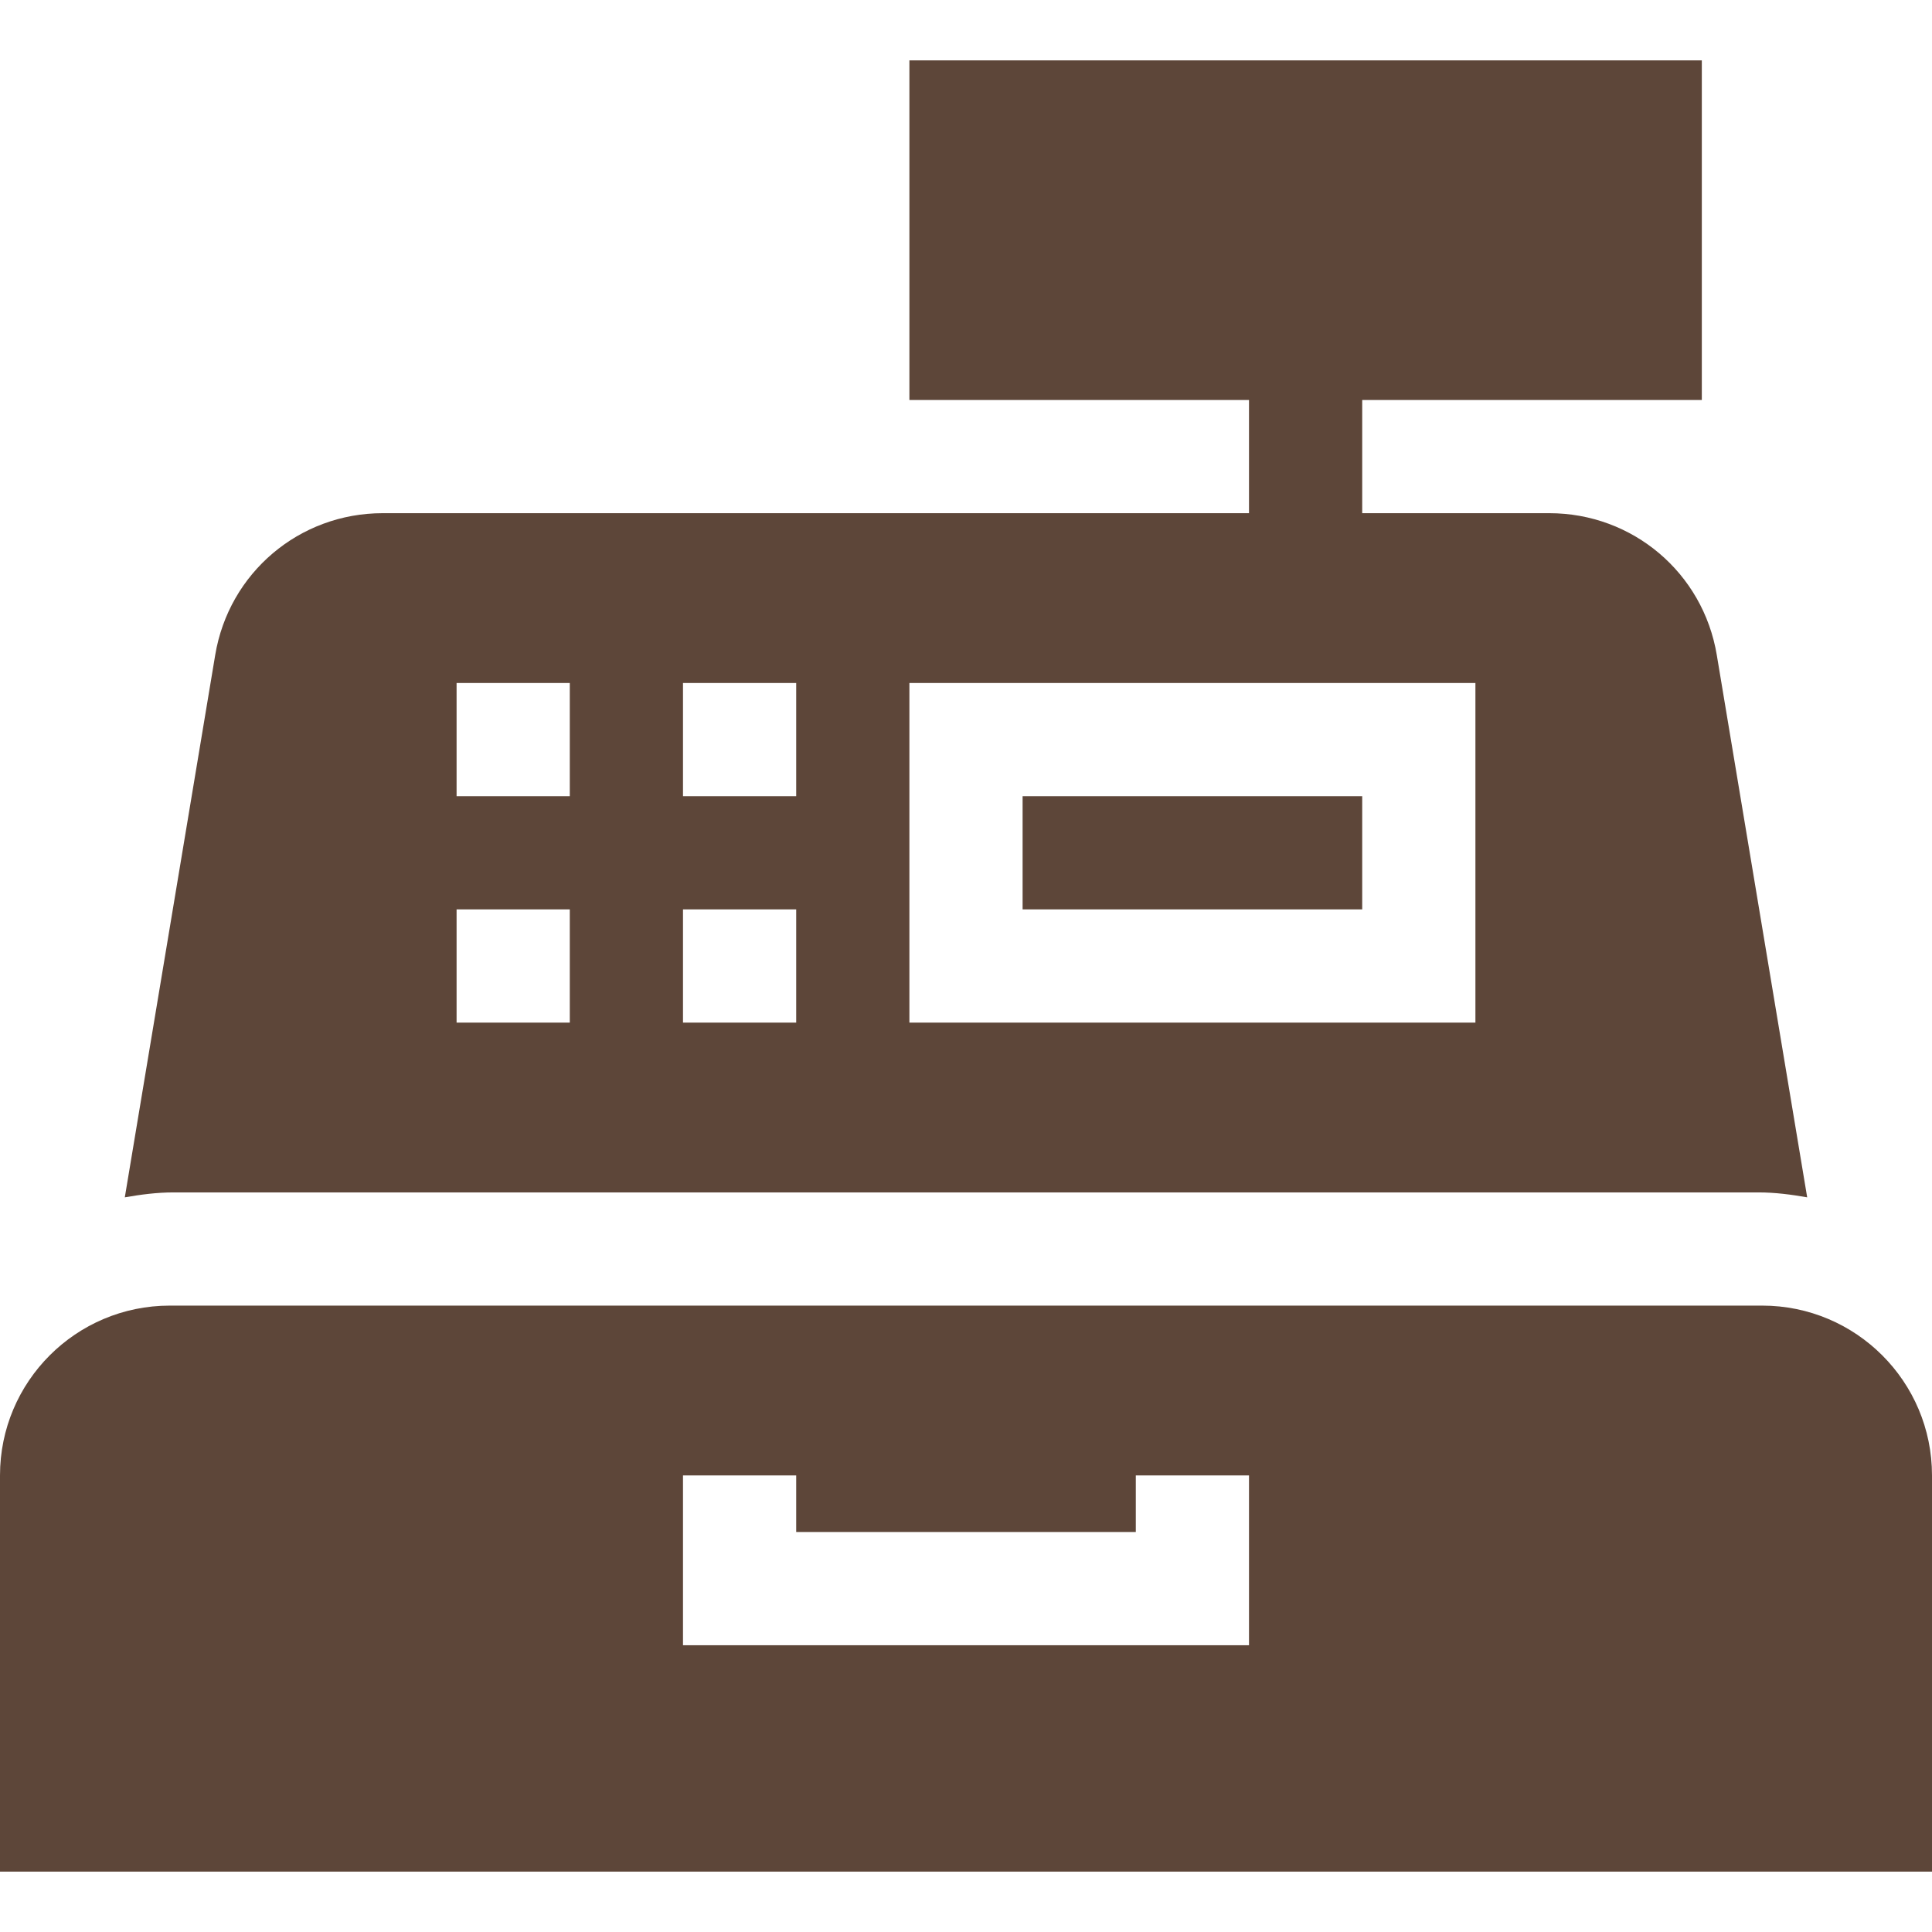
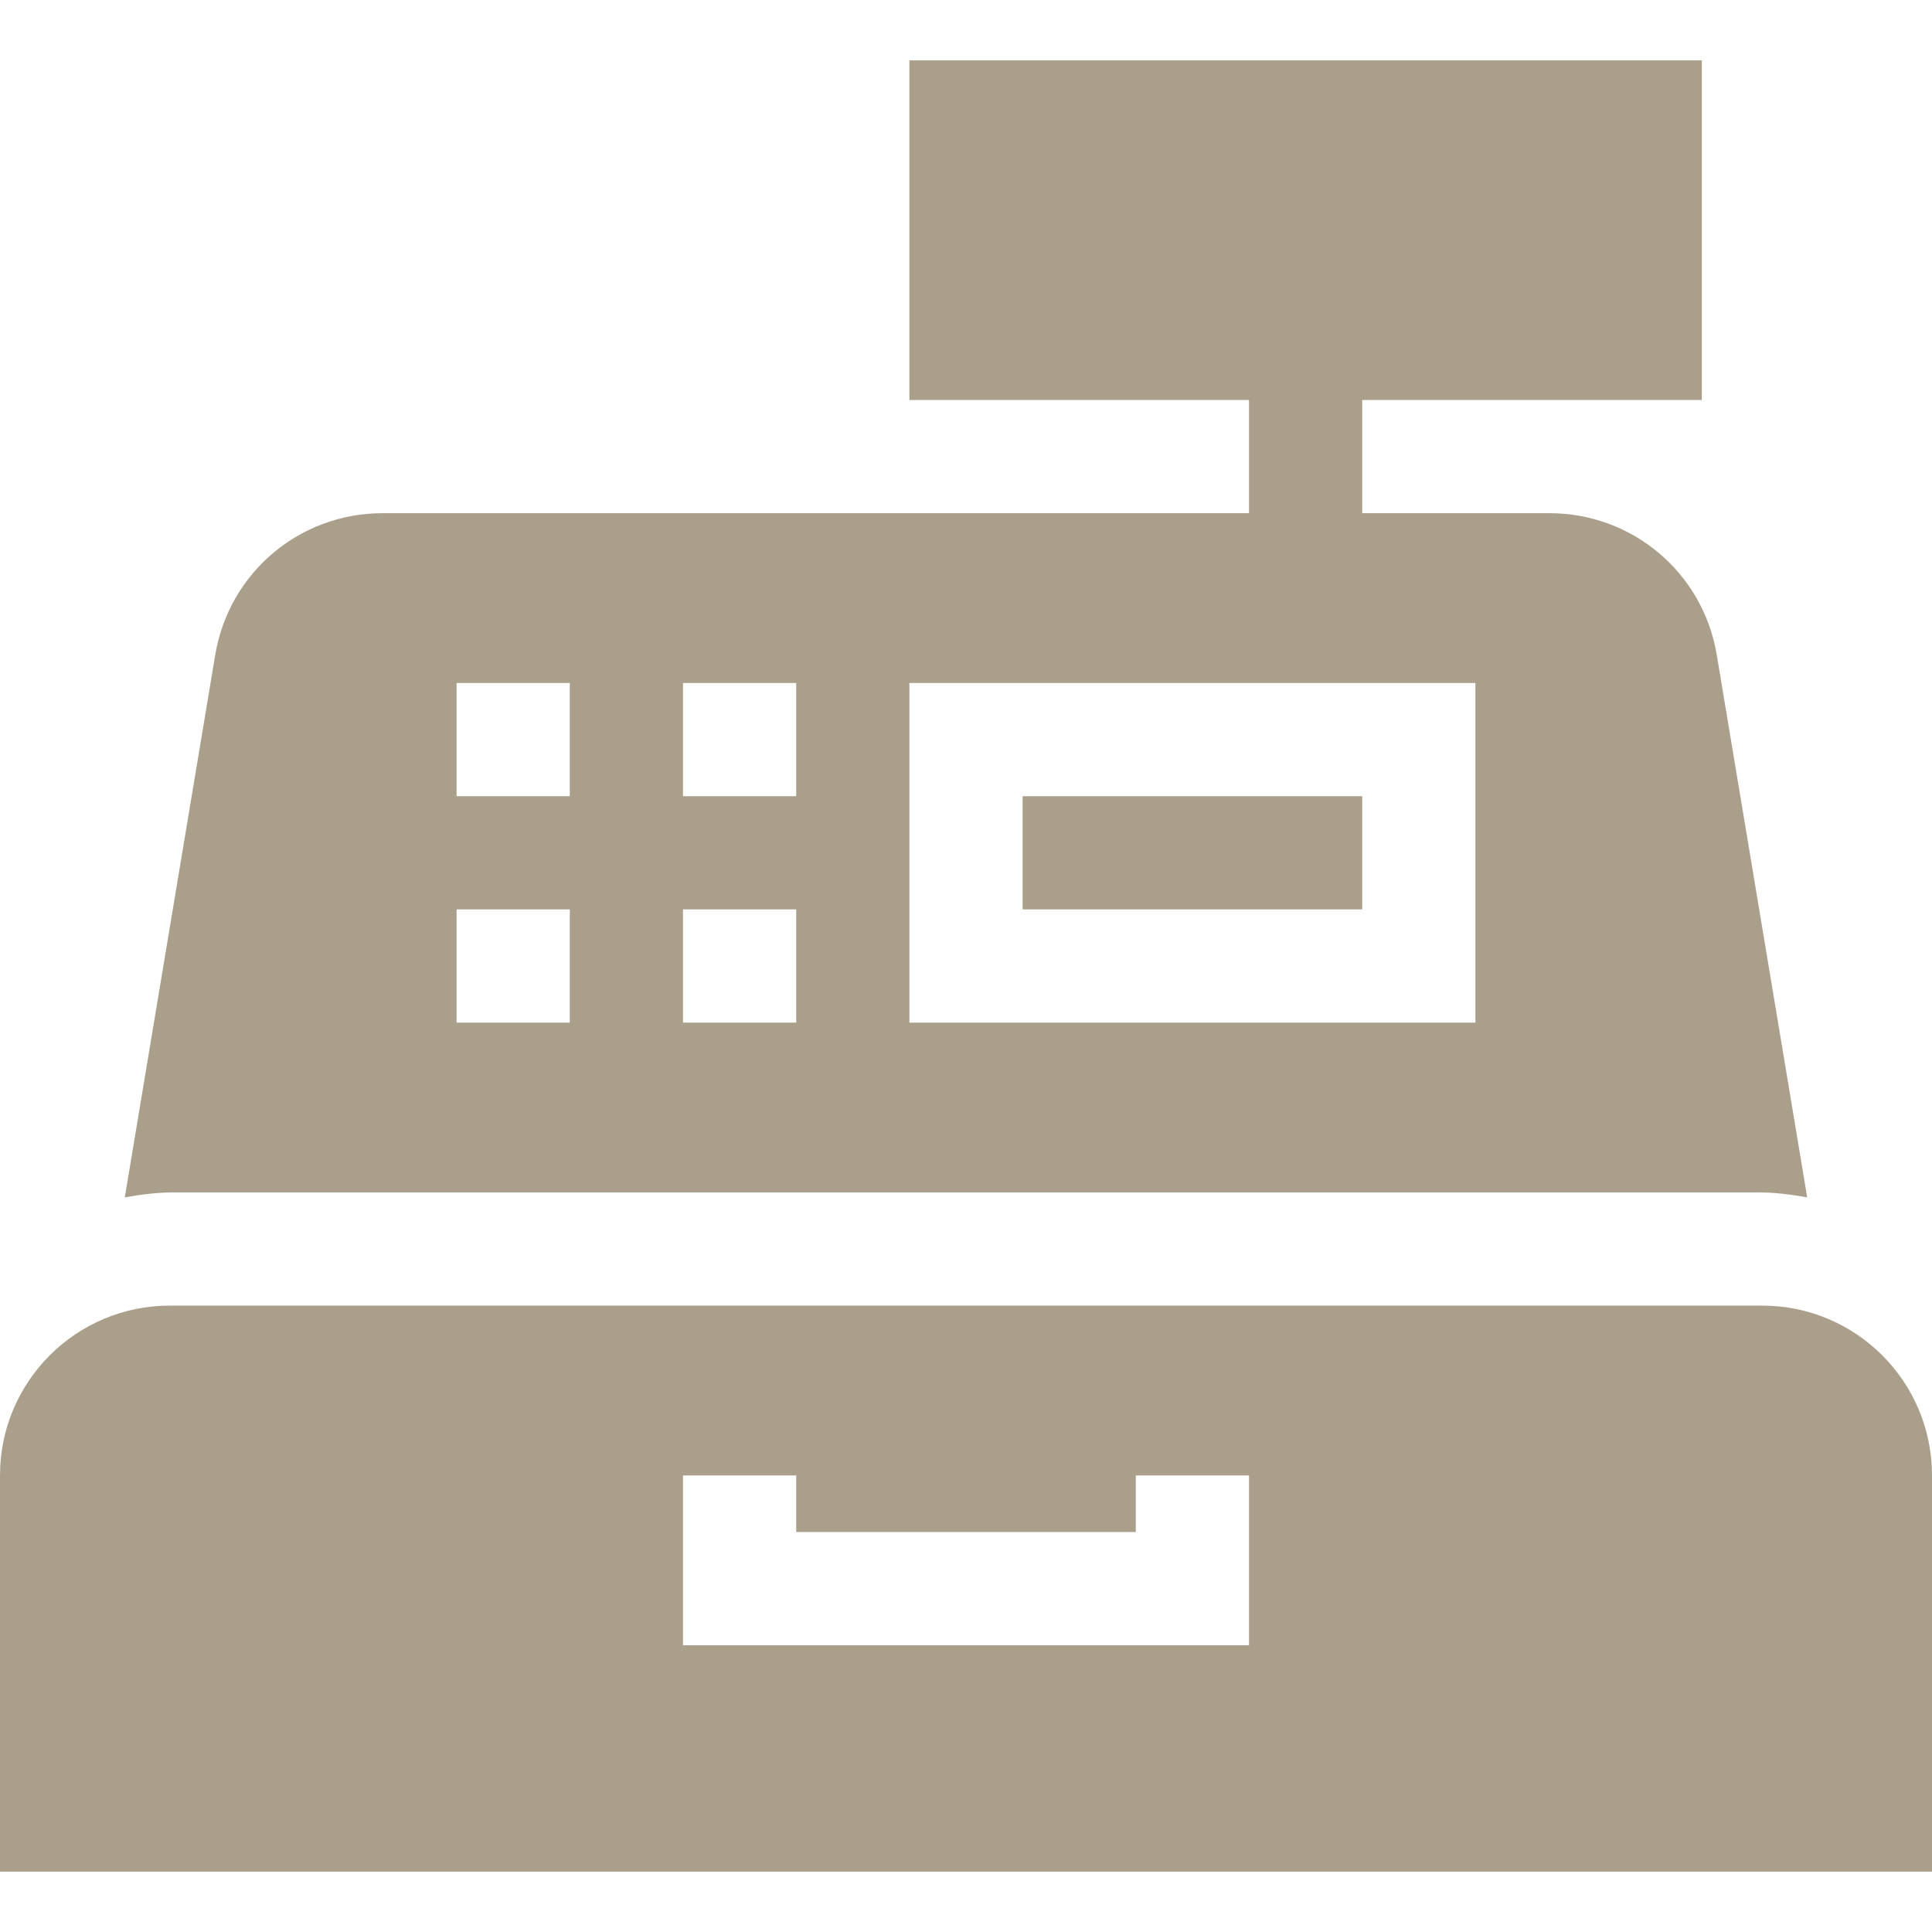
<svg xmlns="http://www.w3.org/2000/svg" version="1.1" width="512" height="512" x="0" y="0" viewBox="0 0 508.008 508.008" style="enable-background:new 0 0 512 512" xml:space="preserve" class="">
  <g>
-     <path d="M447.483 105.173V15.875H239.121v89.298h89.298v29.766H100.624c-21.932 0-40.449 15.697-44.039 37.31L32.817 314.833c4.185-.733 8.433-1.297 12.824-1.297h416.725c4.391 0 8.639.564 12.824 1.297l-23.768-142.584c-3.59-21.627-22.121-37.31-44.039-37.31h-49.198v-29.766zm-297.66 163.714h-29.766v-29.766h29.766zm0-59.532h-29.766v-29.766h29.766zm59.532 59.532h-29.766v-29.766h29.766zm0-59.532h-29.766v-29.766h29.766zm178.596 59.532h-148.83v-89.298h148.83z" fill="#5d4639" opacity="1" data-original="#000000" class="" />
-     <path d="M268.887 209.355h89.298v29.766h-89.298zM463.359 343.302H44.649C19.99 343.302 0 363.292 0 387.951v104.181h508.008V387.951c0-24.659-19.99-44.649-44.649-44.649zM328.419 432.6h-148.83v-44.649h29.766v14.883h89.298v-14.883h29.766z" fill="#5d4639" opacity="1" data-original="#000000" class="" />
+     <path d="M447.483 105.173V15.875H239.121v89.298h89.298v29.766H100.624c-21.932 0-40.449 15.697-44.039 37.31L32.817 314.833c4.185-.733 8.433-1.297 12.824-1.297h416.725c4.391 0 8.639.564 12.824 1.297l-23.768-142.584c-3.59-21.627-22.121-37.31-44.039-37.31h-49.198v-29.766zm-297.66 163.714h-29.766v-29.766h29.766zm0-59.532h-29.766v-29.766h29.766zm59.532 59.532h-29.766v-29.766h29.766zm0-59.532h-29.766v-29.766h29.766zm178.596 59.532h-148.83v-89.298h148.83z" fill="#4f38107b" opacity="1" data-original="#000000" class="" />
+     <path d="M268.887 209.355h89.298v29.766h-89.298zM463.359 343.302H44.649C19.99 343.302 0 363.292 0 387.951v104.181h508.008V387.951c0-24.659-19.99-44.649-44.649-44.649zM328.419 432.6h-148.83v-44.649h29.766v14.883h89.298v-14.883h29.766z" fill="#4f38107b" opacity="1" data-original="#000000" class="" />
  </g>
</svg>
